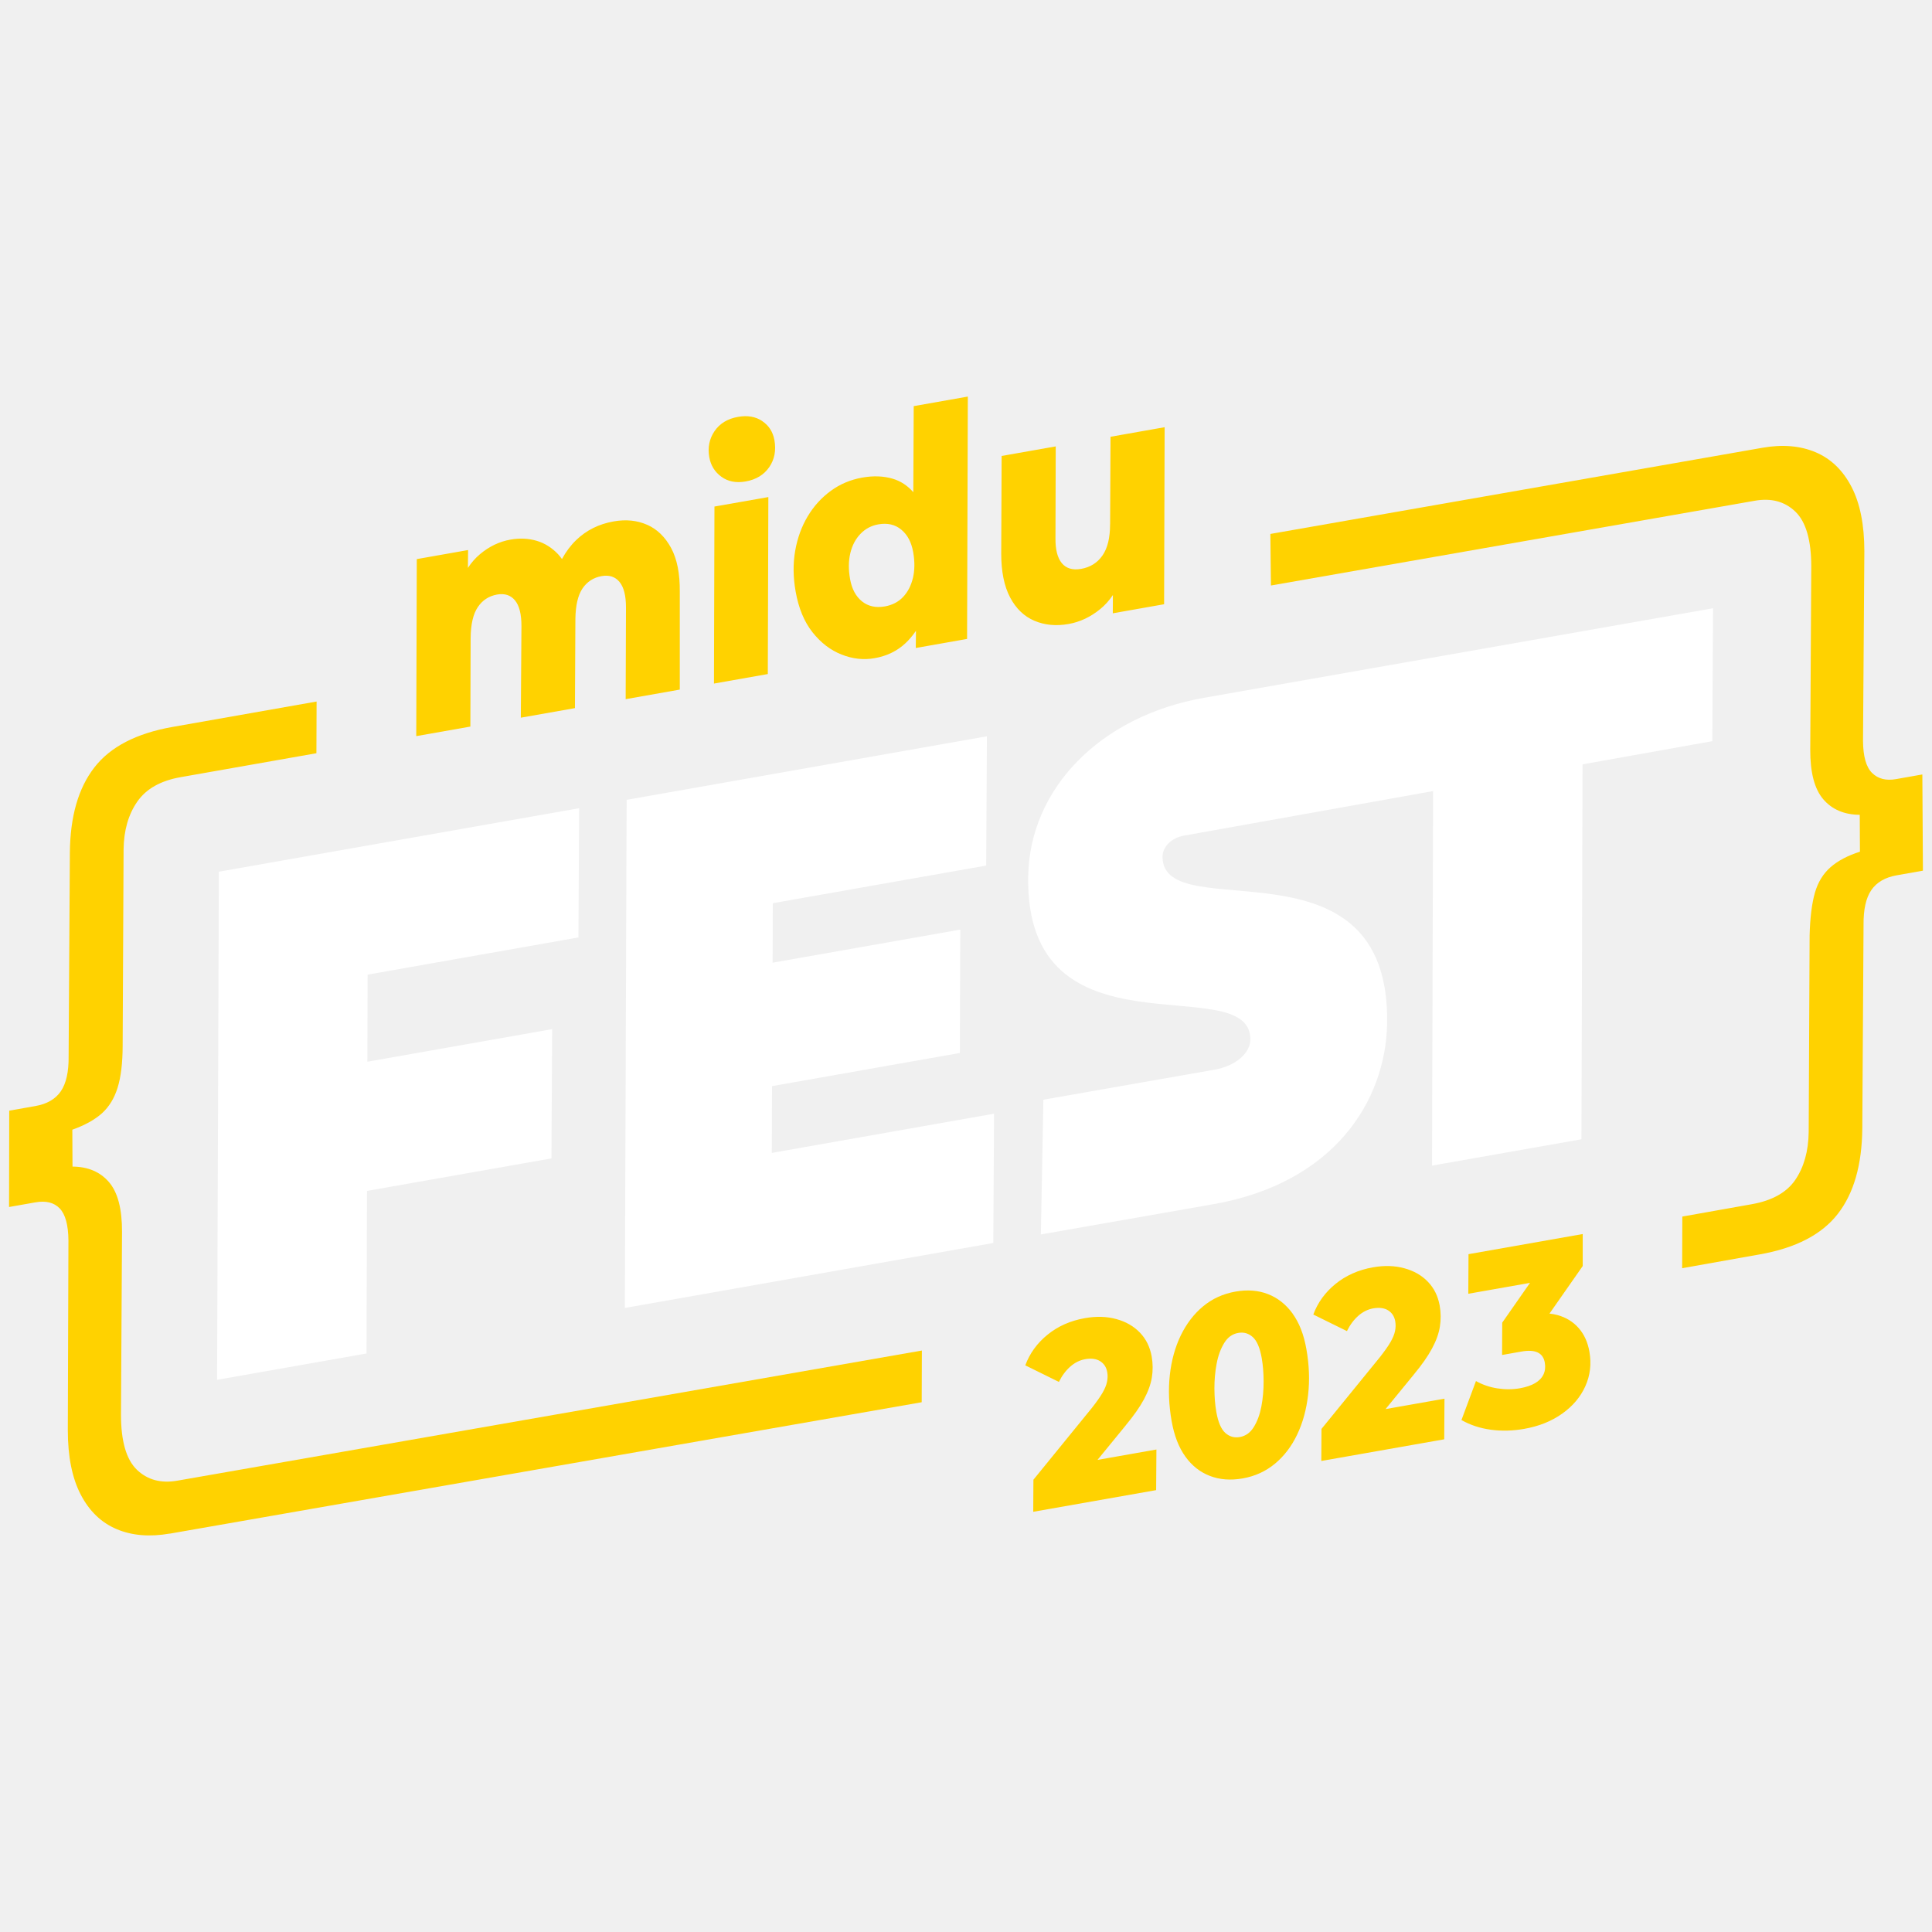
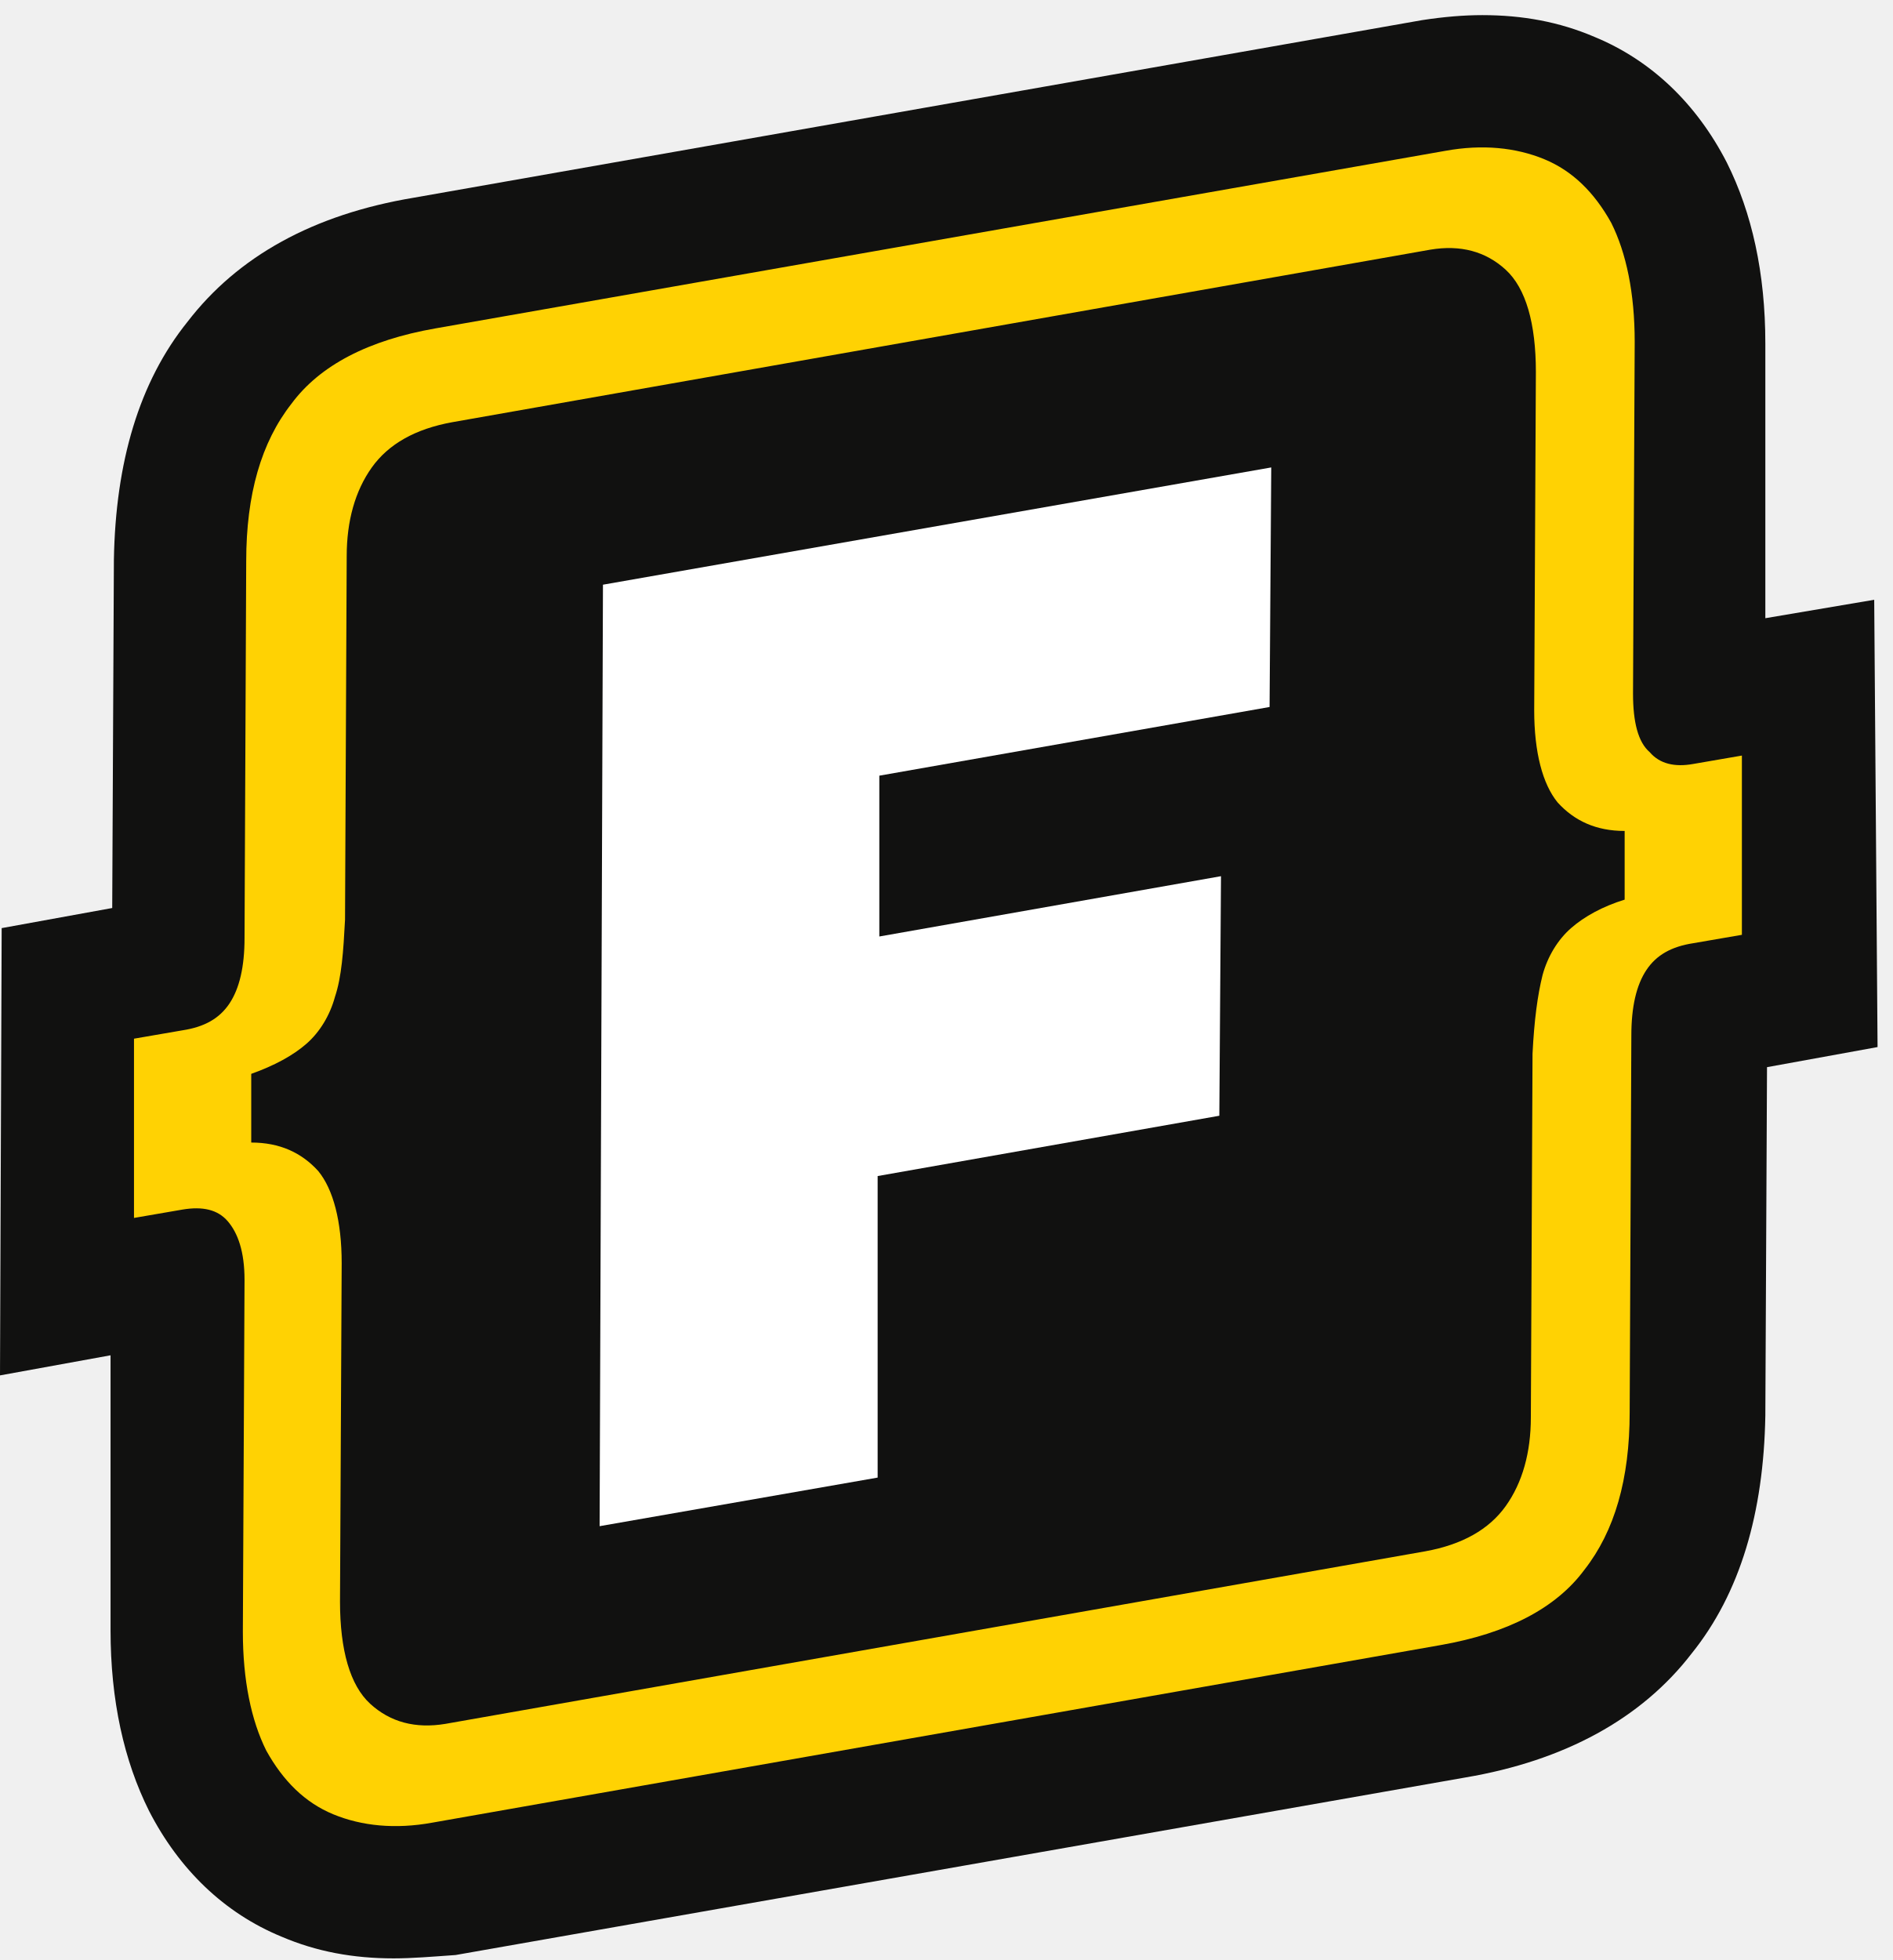
- <svg xmlns="http://www.w3.org/2000/svg" width="190" height="190" fill="none" viewBox="0 0 190 112">
-   <path fill="#FFD200" d="M110.701 101.182c.791-.953 1.392-1.809 1.801-2.569.408-.76.667-1.475.777-2.156.11-.681.101-1.365-.018-2.055-.167-.935-.553-1.721-1.159-2.349-.606-.628-1.379-1.076-2.318-1.33-.936-.259-1.967-.29-3.091-.092-1.419.25-2.644.79-3.671 1.625-1.028.834-1.756 1.84-2.191 3.017l3.306 1.629c.303-.615.676-1.115 1.12-1.506.443-.391.931-.632 1.462-.729.606-.105 1.098-.04 1.475.198.378.237.611.597.694 1.071.057.312.048.637-.022.97s-.224.698-.457 1.098c-.237.395-.575.882-1.027 1.453l-5.752 7.065-.018 3.153 12.088-2.13.027-3.995-5.796 1.023 2.77-3.386v-.004ZM127.119 90.178c-.655-.9-1.462-1.537-2.42-1.91-.957-.373-2.028-.457-3.209-.246-1.212.215-2.27.698-3.175 1.449-.904.751-1.633 1.708-2.195 2.863-.558 1.159-.918 2.459-1.076 3.899-.158 1.445-.097 2.951.18 4.532.25 1.414.698 2.573 1.344 3.473.645.904 1.453 1.541 2.419 1.91.966.373 2.037.452 3.223.246 1.212-.215 2.27-.698 3.174-1.449.905-.751 1.634-1.708 2.183-2.863.553-1.155.908-2.454 1.075-3.899.167-1.445.11-2.955-.171-4.531-.25-1.414-.702-2.569-1.357-3.473h.005Zm-3.069 9.129c-.15.79-.396 1.462-.743 2.024-.342.562-.803.892-1.378.993-.549.096-1.023-.04-1.432-.409-.408-.369-.702-1.054-.878-2.055-.123-.689-.184-1.458-.189-2.305-.004-.847.071-1.664.22-2.454.149-.79.399-1.462.742-2.024.342-.562.803-.891 1.379-.992.549-.097 1.023.04 1.431.408.408.369.703 1.054.878 2.055.123.689.185 1.458.189 2.305 0 .847-.07 1.664-.219 2.454ZM139.031 96.185c.795-.953 1.392-1.809 1.8-2.569.409-.76.668-1.475.773-2.156.11-.681.101-1.366-.018-2.055-.166-.935-.553-1.721-1.159-2.349-.606-.632-1.378-1.076-2.318-1.33-.935-.259-1.967-.29-3.091-.092-1.418.25-2.643.795-3.671 1.625-1.027.834-1.756 1.84-2.191 3.017l3.306 1.629c.303-.615.677-1.115 1.12-1.506.443-.391.931-.632 1.462-.729.606-.105 1.098-.04 1.475.198.378.237.606.597.694 1.071.053.312.049.637-.022.97-.07.334-.224.698-.456 1.098-.233.4-.576.882-1.023 1.453l-5.752 7.064-.018 3.153 12.088-2.13.026-3.995-5.796 1.023 2.771-3.385v-.004ZM156.309 93.928c-.167-.935-.518-1.712-1.063-2.327-.544-.615-1.234-1.041-2.077-1.273-.25-.07-.513-.114-.786-.145l3.267-4.676v-3.148l-11.231 1.98-.022 3.895 6.068-1.071-2.731 3.912-.014 3.179 1.884-.334c.711-.127 1.251-.092 1.629.092.378.184.606.518.689.997.075.426.031.812-.127 1.155-.162.343-.435.628-.821.856-.386.228-.883.395-1.488.505-.725.127-1.467.132-2.231.013-.76-.118-1.462-.36-2.103-.72l-1.427 3.834c.865.491 1.826.807 2.889.952 1.063.145 2.156.114 3.28-.083 1.449-.255 2.696-.755 3.736-1.497 1.045-.742 1.805-1.643 2.279-2.701.475-1.058.611-2.187.4-3.385v-.009ZM63.645 12.611c-.984-.435-2.081-.549-3.293-.334-1.458.255-2.687.869-3.693 1.84-.549.531-1.014 1.155-1.392 1.862-.123-.167-.246-.329-.382-.474-.615-.65-1.326-1.093-2.125-1.326-.803-.233-1.651-.272-2.547-.114-1.102.193-2.112.676-3.025 1.449-.444.373-.834.821-1.172 1.335l.018-1.756-5.045.891-.053 17.41 5.322-.94.026-8.703c.013-1.352.246-2.367.707-3.047.457-.681 1.089-1.089 1.892-1.234.747-.132 1.335.057 1.761.571.426.514.641 1.357.637 2.538l-.061 9.001 5.322-.94.044-8.773c.018-1.33.25-2.327.698-2.994.452-.667 1.076-1.071 1.879-1.216.747-.132 1.335.057 1.761.571.426.514.641 1.361.637 2.538l-.031 8.992 5.322-.94v-9.633c.018-1.778-.268-3.21-.852-4.294-.588-1.085-1.37-1.844-2.353-2.283v.004ZM74.965 2.41c-.654-.439-1.449-.58-2.384-.413-1.027.18-1.796.65-2.31 1.401-.514.755-.685 1.607-.518 2.564.145.808.54 1.453 1.19 1.923.65.474 1.445.628 2.38.465 1.027-.18 1.8-.65 2.323-1.405.522-.755.694-1.642.514-2.656-.145-.808-.54-1.436-1.199-1.875l.004-.004ZM70.214 28.224l5.295-.935.053-17.405-5.3.931-.048 17.41ZM89.806 9.388c-.571-.641-1.238-1.08-2.011-1.308-.904-.268-1.906-.307-3.008-.11-1.137.202-2.165.632-3.078 1.3-.913.663-1.673 1.497-2.274 2.503-.602 1.006-1.014 2.138-1.234 3.394-.22 1.26-.206 2.595.044 4.004.29 1.642.843 2.977 1.66 4.009s1.77 1.765 2.858 2.191c1.085.43 2.174.549 3.254.356 1.194-.211 2.204-.698 3.021-1.462.391-.364.733-.777 1.041-1.229l-.018 1.69 5.045-.891L95.18 0l-5.322.94-.04 8.444-.013.004Zm-.026 8.452c-.184.76-.505 1.383-.97 1.871-.461.487-1.058.795-1.787.926-.896.158-1.647-.009-2.257-.5-.606-.492-.997-1.225-1.168-2.2-.167-.935-.154-1.783.026-2.542.184-.76.514-1.392.997-1.892.479-.501 1.063-.812 1.756-.935.896-.158 1.651.013 2.257.518.61.501 1.001 1.243 1.172 2.217.167.935.154 1.783-.026 2.542v-.004ZM109.169 12.558c0 1.326-.246 2.349-.746 3.069-.501.72-1.199 1.159-2.095 1.317-.843.149-1.475-.04-1.905-.562-.431-.523-.637-1.344-.624-2.459l.026-9.023-5.321.94-.04 9.607c0 1.774.294 3.21.874 4.307.58 1.098 1.374 1.862 2.384 2.292 1.01.43 2.134.54 3.364.321 1.119-.198 2.155-.685 3.108-1.462.474-.386.892-.847 1.252-1.387l-.009 1.796 5.045-.891.053-17.41-5.322.94-.04 8.61-.004-.004Z" />
-   <path fill="#fff" d="m21.348 96.695 14.696-2.591.044-15.987 18.143-3.196.07-12.711-18.174 3.205.022-8.566 20.738-3.658.066-12.707-35.429 6.244-.176 49.967ZM75.926 67.812l18.468-3.258.044-12.132-18.459 3.254.022-5.853 20.984-3.701.07-12.711-35.429 6.248-.176 49.968 36.237-6.389.07-12.711-21.858 3.855.026-6.569ZM168.471 20.817l-.197.035-49.836 8.768c-10.248 1.796-17.199 8.94-17.322 17.598-.285 18.319 21.709 9.036 21.849 15.934.035 1.423-1.458 2.683-3.535 3.047l-16.821 2.951-.246 13.247 16.962-2.973c11.838-2.077 16.922-10.103 17.089-17.699.369-19.047-22.086-9.396-22.086-16.466 0-.992.887-1.871 2.13-2.086l24.479-4.378-.106 36.835 14.696-2.591.106-36.87 12.764-2.283.07-13.067.004-.004Z" />
-   <path fill="#FFD200" d="M16.698 111.817c-1.971.346-3.715.202-5.225-.435-1.51-.637-2.687-1.77-3.535-3.399-.847-1.629-1.269-3.745-1.269-6.34l.061-18.652c-.013-1.524-.303-2.573-.861-3.153-.558-.58-1.357-.777-2.393-.593l-2.586.457.018-9.475 2.586-.457c1.133-.202 1.963-.685 2.49-1.453.523-.768.782-1.914.764-3.438l.123-20.022c.031-3.565.834-6.358 2.411-8.386 1.572-2.029 4.136-3.355 7.684-3.982l14.169-2.498-.018 5.085-13.352 2.353c-1.972.347-3.394 1.15-4.263 2.406-.874 1.256-1.322 2.814-1.348 4.685l-.092 19.337c-.004 1.695-.171 3.065-.496 4.11-.325 1.045-.839 1.884-1.537 2.516-.703.632-1.673 1.172-2.916 1.616l.018 3.627c1.528.013 2.722.522 3.587 1.528.865 1.006 1.291 2.639 1.282 4.9l-.101 17.985c0 2.595.522 4.4 1.563 5.401 1.041 1.001 2.375 1.361 4 1.071l73.199-12.795-.018 5.085-73.937 12.922-.009-.004ZM165.429 85.726l.017-5.085 6.815-1.212c2.019-.356 3.455-1.159 4.303-2.411.847-1.251 1.282-2.81 1.308-4.676l.092-19.337c.044-1.756.22-3.157.518-4.202.299-1.041.813-1.879 1.537-2.516.725-.637 1.691-1.146 2.894-1.528l-.018-3.627c-1.528-.013-2.722-.522-3.587-1.528-.865-1.006-1.291-2.639-1.282-4.9l.101-17.985c0-2.595-.523-4.4-1.563-5.401-1.041-1.001-2.376-1.361-4-1.071l-47.575 8.334-.057-5.071 48.387-8.474c1.971-.347 3.714-.202 5.225.435 1.51.637 2.687 1.77 3.535 3.398.847 1.629 1.268 3.745 1.268 6.34l-.131 18.665c.013 1.524.311 2.569.895 3.144.584.575 1.37.777 2.354.602l2.586-.457.057 9.462-2.586.457c-1.133.202-1.963.685-2.49 1.453-.526.768-.781 1.914-.764 3.438l-.123 20.022c-.035 3.565-.834 6.358-2.41 8.386-1.576 2.029-4.136 3.355-7.684 3.982l-7.627 1.357.005.004Z" />
+ <svg xmlns="http://www.w3.org/2000/svg" width="113" height="117" fill="none">
+   <path fill="#111110" d="M23.5 116.903c-2.4 0-4.6-.4-6.7-1.3-3.4-1.4-6.1-4-7.9-7.5-1.5-3-2.3-6.6-2.3-10.8v-16.4l-6.6 1.2.1-26.7 6.6-1.2.1-20.8c.1-5.8 1.5-10.6 4.4-14.2 3-3.9 7.5-6.4 13.5-7.4l60.2-10.6c1.3-.2 2.5-.3 3.6-.3 2.4 0 4.6.4 6.7 1.3 3.4 1.4 6.1 4 7.9 7.5 1.5 3 2.3 6.6 2.3 10.8v16.4l6.5-1.1.2 26.7-6.6 1.2-.1 20.8c-.1 5.8-1.5 10.6-4.4 14.2-3 3.9-7.6 6.4-13.5 7.4l-60.3 10.6c-1.4.1-2.6.2-3.7.2Z" />
+   <path fill="#fff" d="m75.8 42.203.1-14.3-39.9 7-.2 56.2 16.6-2.9v-18l20.4-3.6.1-14.3-20.4 3.6v-9.6l23.3-4.1Z" />
+   <path fill="#FFD203" d="m104 45.103-2.9.5c-1.1.2-2 0-2.6-.7-.7-.6-1-1.8-1-3.5l.1-21c0-2.9-.5-5.3-1.4-7.1-1-1.8-2.3-3.1-4-3.8-1.7-.7-3.7-.9-5.9-.5L26 19.603c-4 .7-6.9 2.2-8.6 4.5-1.8 2.3-2.7 5.4-2.7 9.4l-.1 22.5c0 1.7-.3 3-.9 3.9-.6.9-1.5 1.4-2.8 1.6l-2.9.5v10.7l2.9-.5c1.2-.2 2.1 0 2.7.7.6.7 1 1.8 1 3.5l-.1 21c0 2.9.5 5.3 1.4 7.1 1 1.8 2.3 3.1 4 3.8 1.7.7 3.7.9 5.9.5l60.2-10.6c4-.7 6.9-2.2 8.6-4.5 1.8-2.3 2.7-5.4 2.7-9.4l.1-22.5c0-1.7.3-3 .9-3.9.6-.9 1.5-1.4 2.8-1.6l2.9-.5v-10.7Zm-10.2 10.3c-.8.7-1.4 1.7-1.7 2.8-.3 1.2-.5 2.7-.6 4.7l-.1 21.7c0 2.1-.5 3.9-1.5 5.3s-2.6 2.3-4.8 2.7l-58.5 10.3c-1.8.3-3.3-.1-4.5-1.2-1.2-1.1-1.8-3.2-1.8-6.1l.1-20.2c0-2.5-.5-4.4-1.4-5.5-1-1.1-2.3-1.7-4-1.7v-4.1c1.4-.5 2.5-1.1 3.3-1.8.8-.7 1.4-1.7 1.7-2.8.4-1.2.5-2.7.6-4.6l.1-21.7c0-2.1.5-3.9 1.5-5.3s2.6-2.3 4.8-2.7l58.4-10.3c1.8-.3 3.3.1 4.5 1.2 1.2 1.1 1.8 3.2 1.8 6.1l-.1 20.2c0 2.5.5 4.4 1.4 5.5 1 1.1 2.3 1.7 4 1.7v4.1c-1.3.4-2.4 1-3.2 1.7Z" />
</svg>
